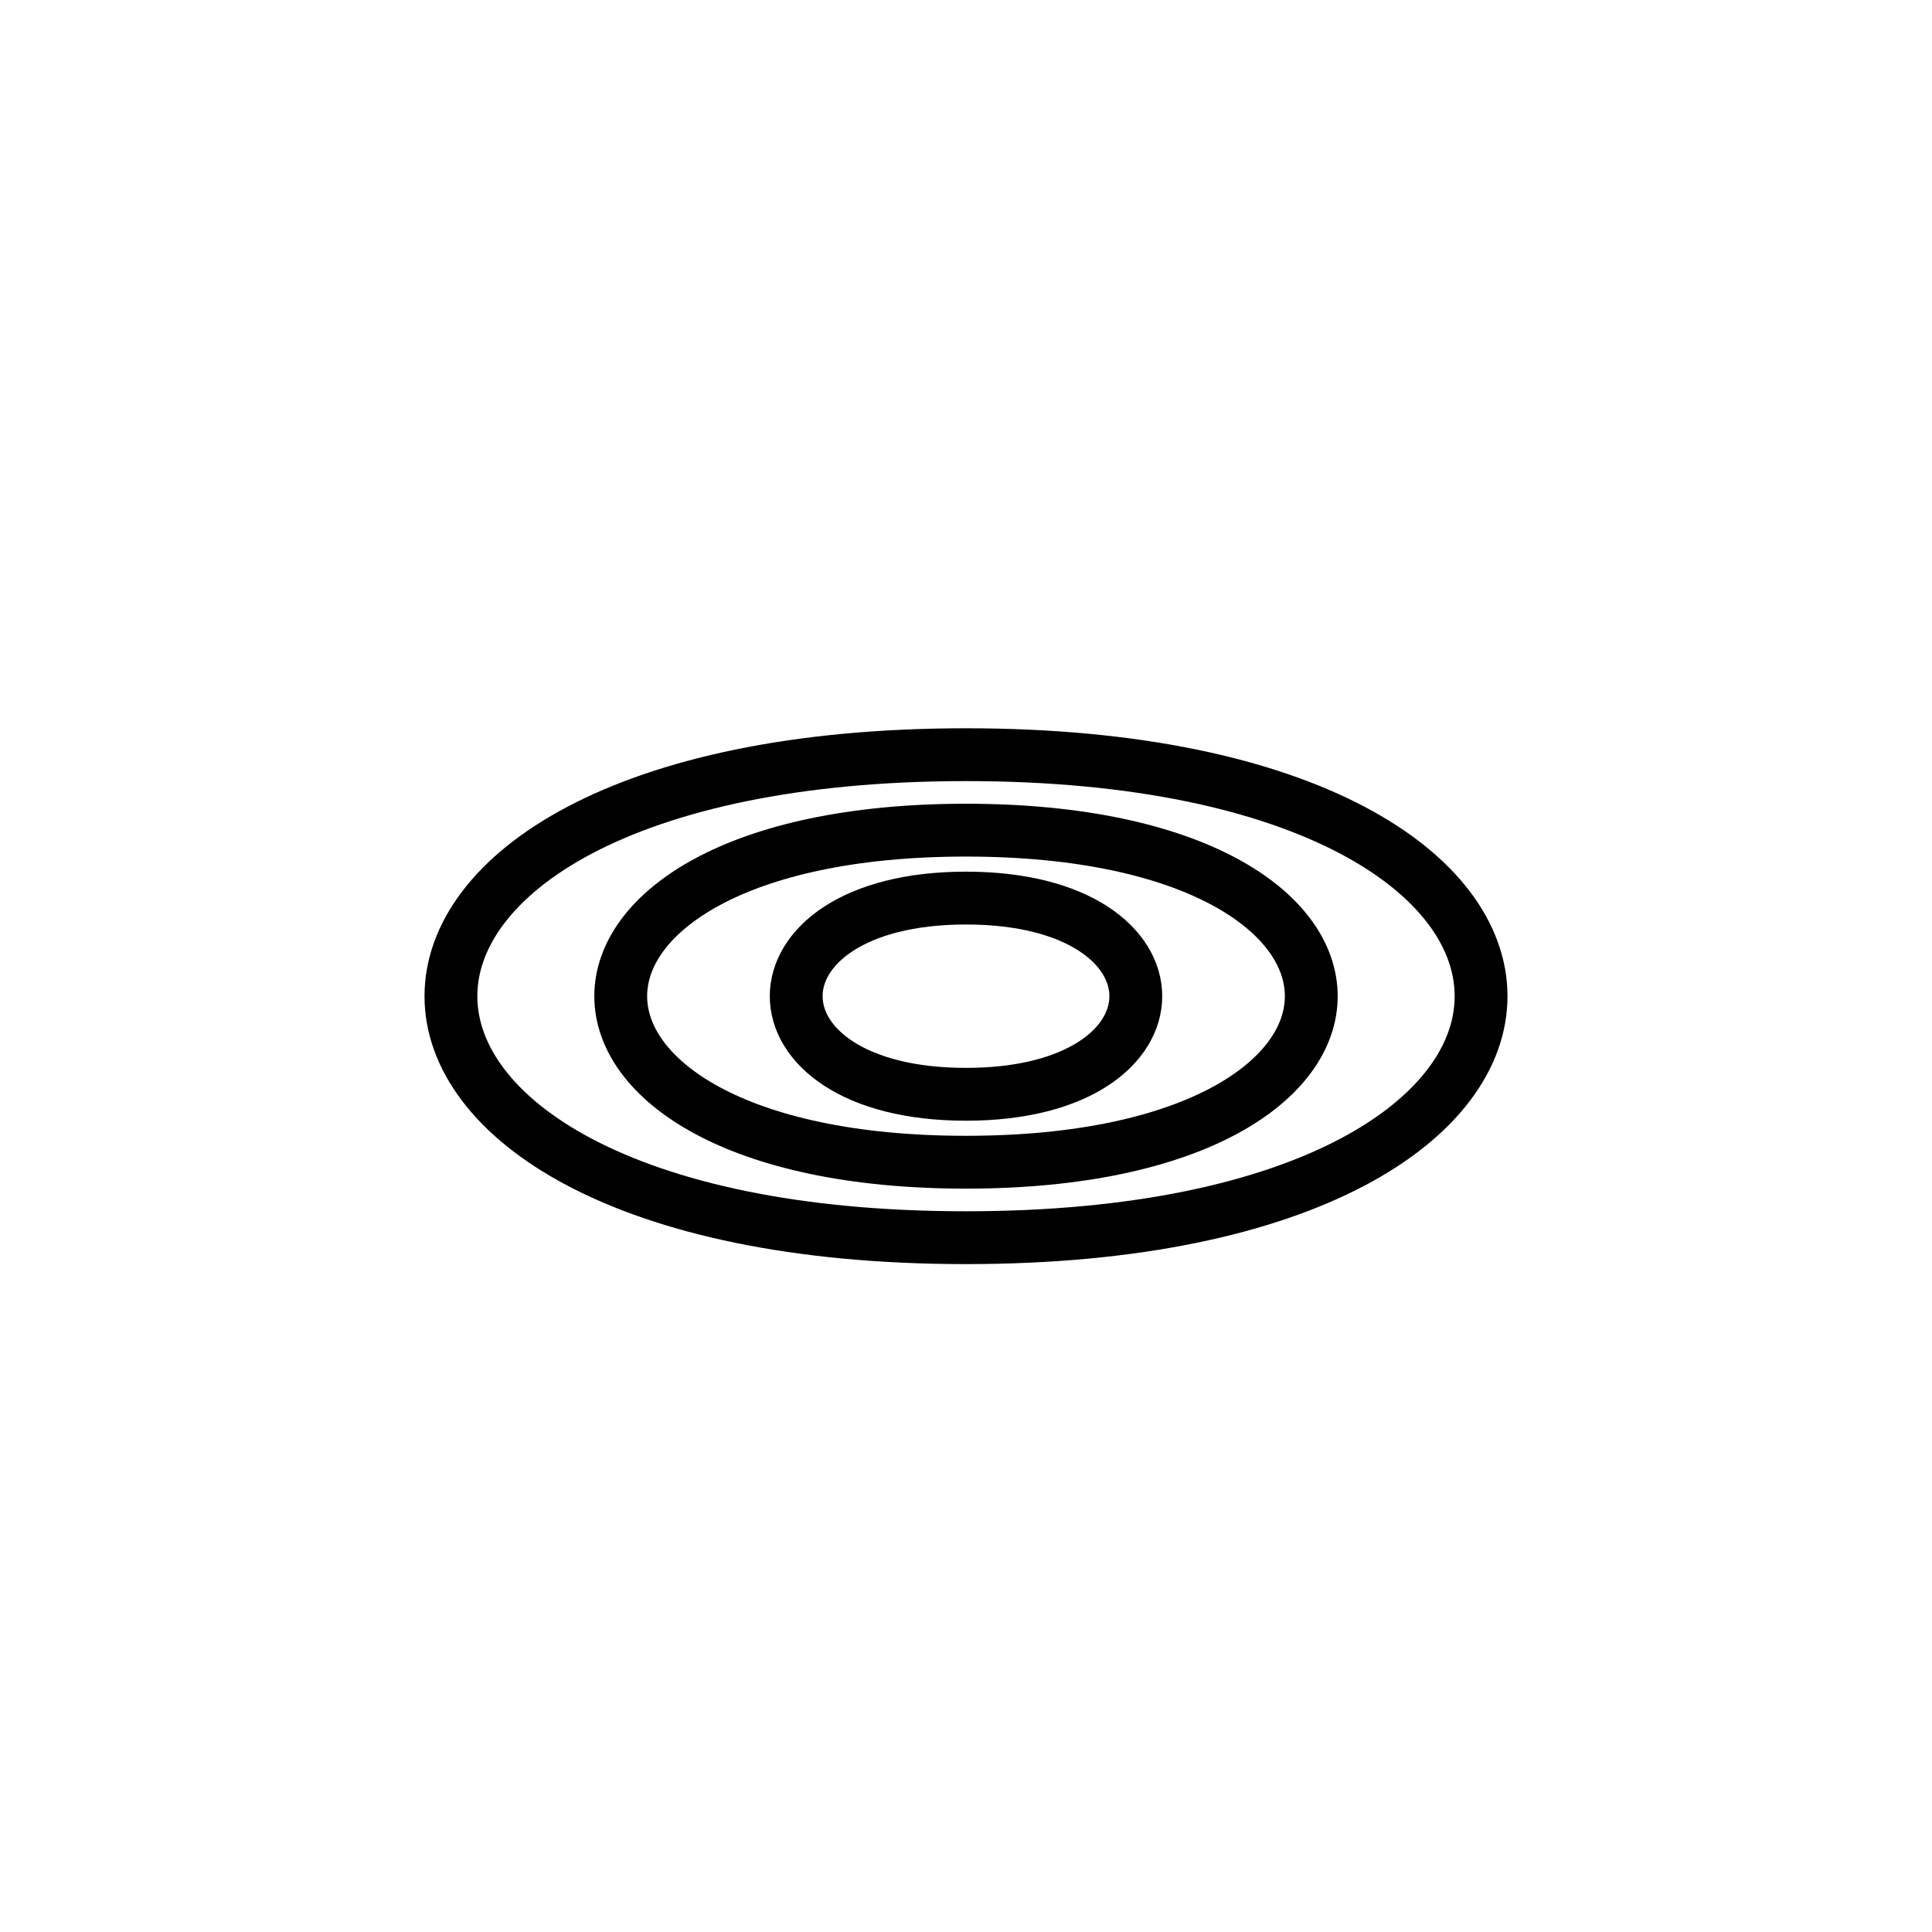
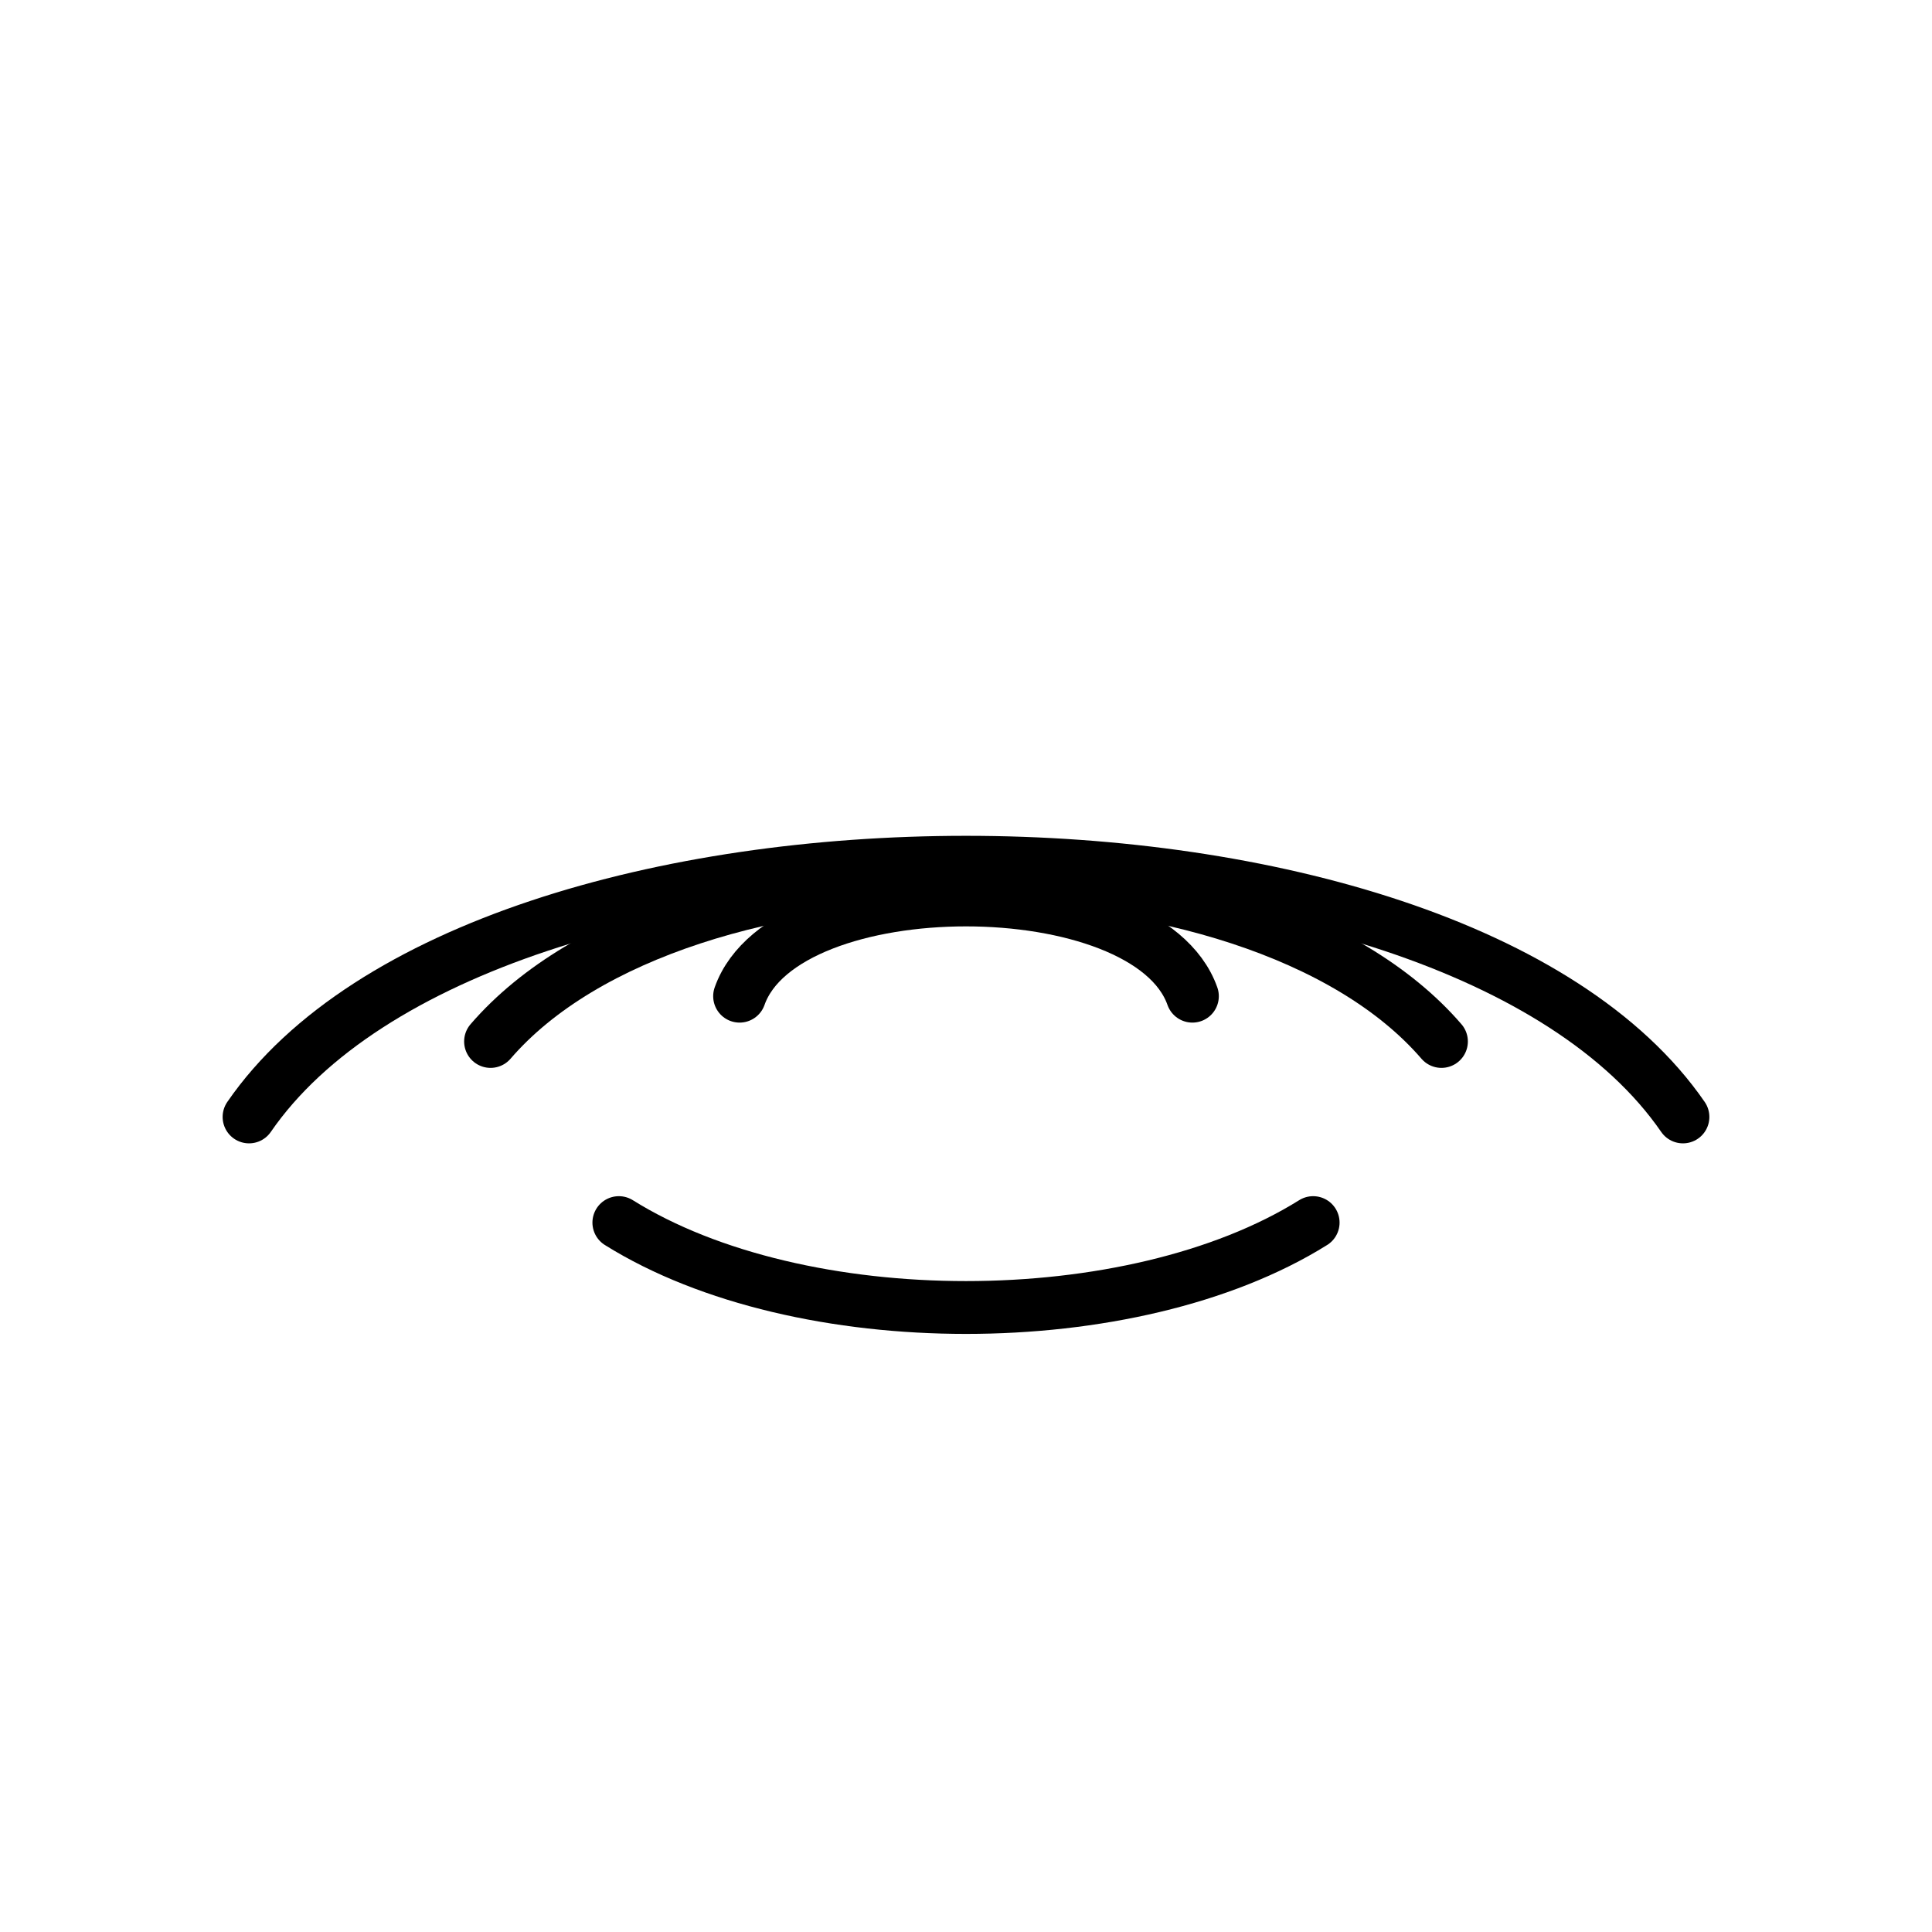
<svg xmlns="http://www.w3.org/2000/svg" viewBox="0 0 256 256">
-   <path d="M 128 119 C 158 119 158 145 128 145 C 98 145 98 119 128 119" fill="none" stroke="currentColor" stroke-width="7" stroke-linecap="round" stroke-linejoin="round" />
-   <path d="M 128 110 C 189 110 189 154 128 154 C 67 154 67 110 128 110" fill="none" stroke="currentColor" stroke-width="7" stroke-linecap="round" stroke-linejoin="round" />
-   <path d="M 128 100 C 219 100 219 164 128 164 C 37 164 37 100 128 100" fill="none" stroke="currentColor" stroke-width="7" stroke-linecap="round" stroke-linejoin="round" />
+   <path d="M 98 132 C 104 115 152 115 158 132" fill="none" stroke="currentColor" stroke-width="7" stroke-linecap="round" stroke-linejoin="round" />
+   <path d="M 65 138 C 90 109 166 109 191 138" fill="none" stroke="currentColor" stroke-width="7" stroke-linecap="round" stroke-linejoin="round" />
+   <path d="M 33 148 C 64 103 192 103 223 148" fill="none" stroke="currentColor" stroke-width="7" stroke-linecap="round" stroke-linejoin="round" />
+   <path d="M 82 162 C 106 177 150 177 174 162" fill="none" stroke="currentColor" stroke-width="7" stroke-linecap="round" stroke-linejoin="round" />
</svg>
